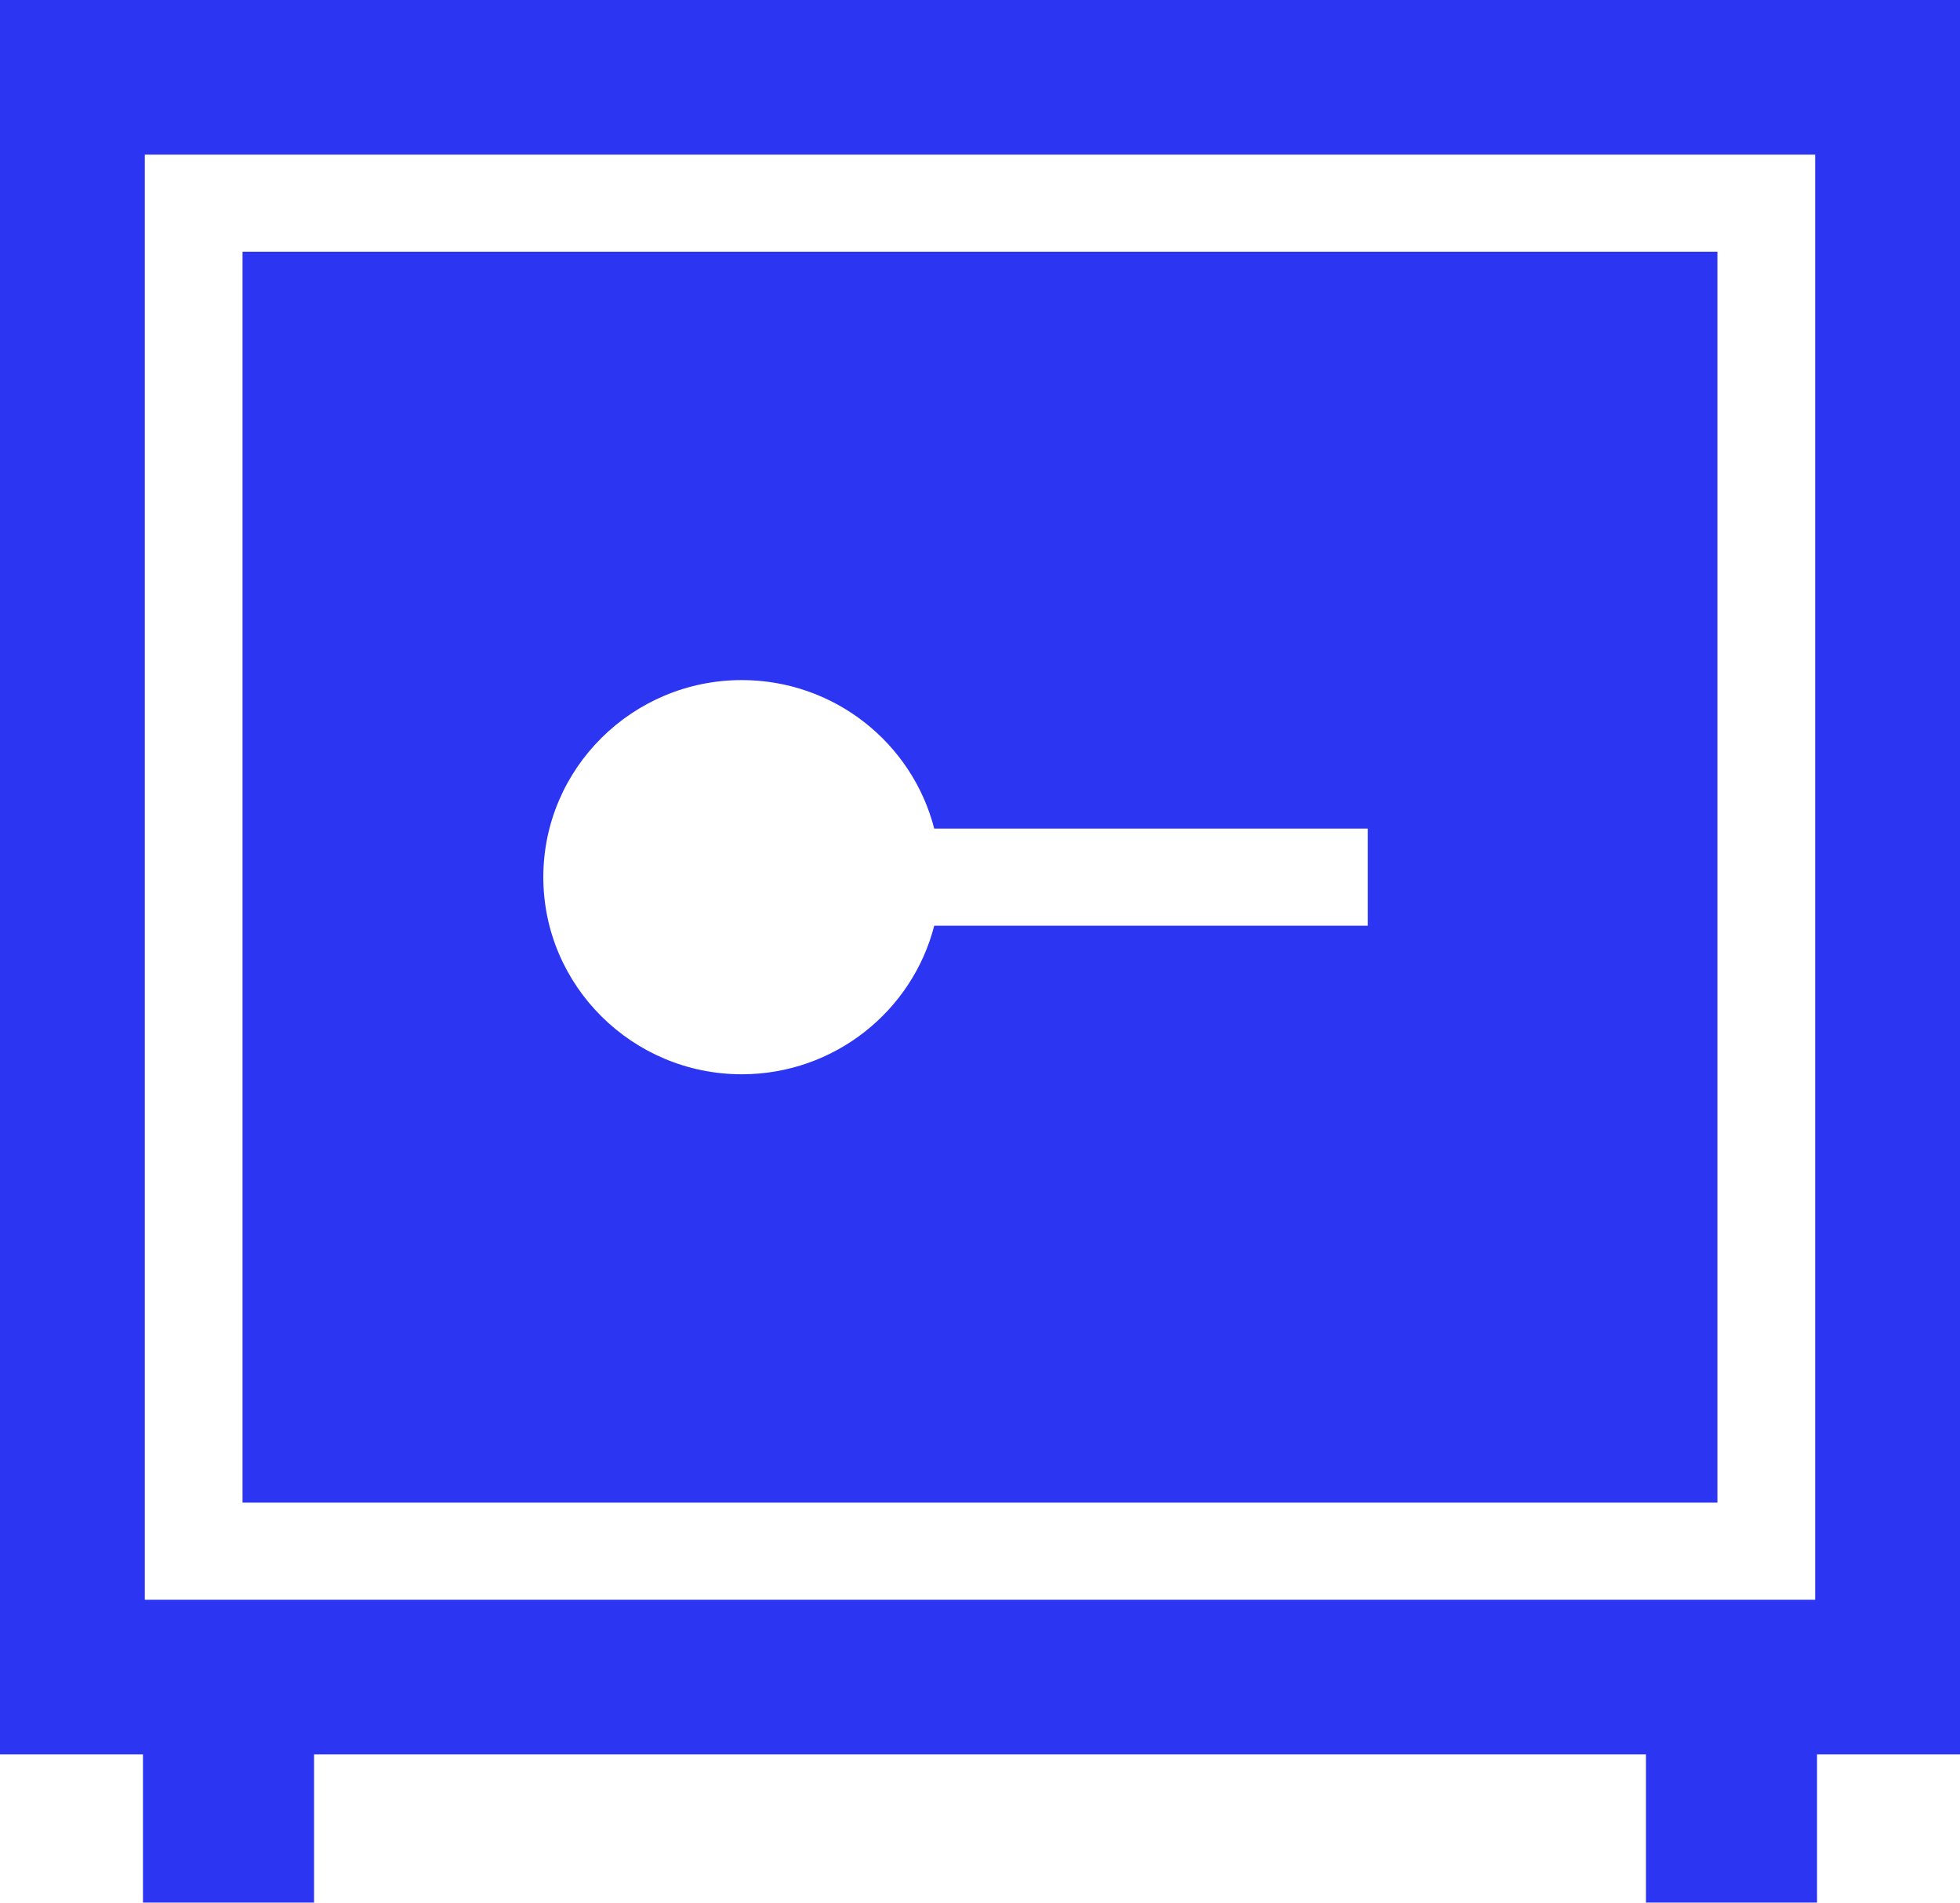
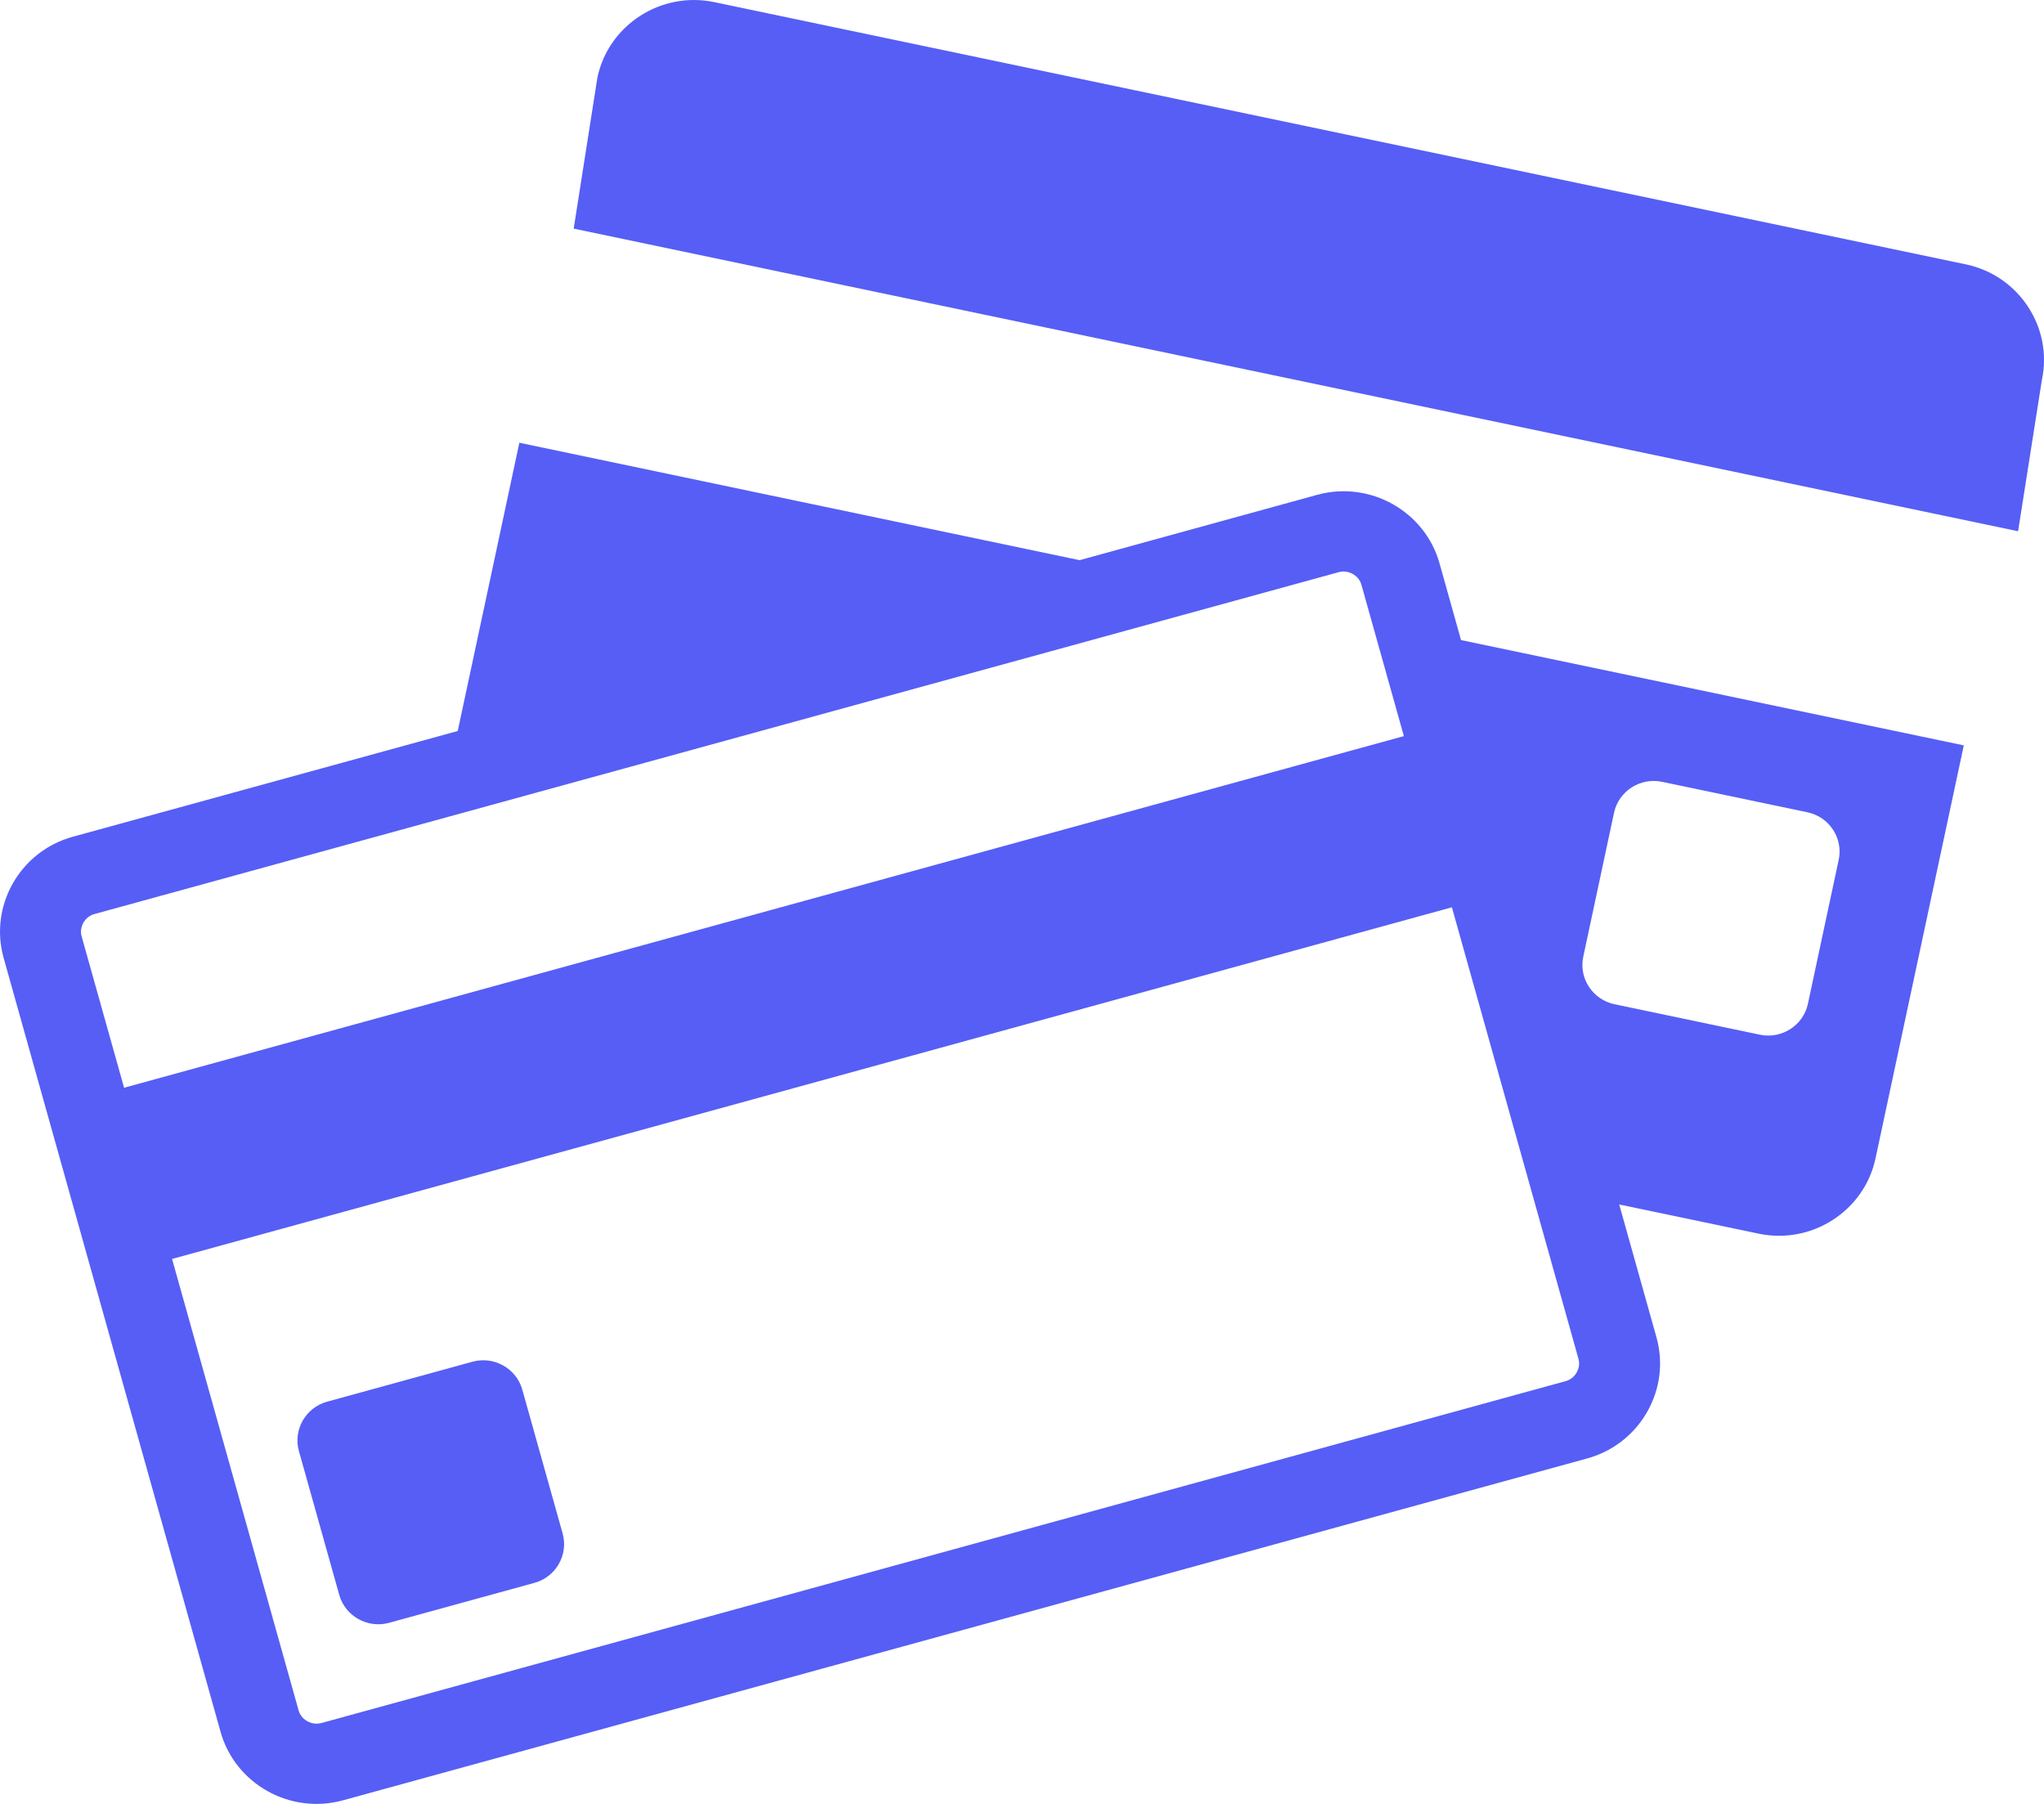
- <svg xmlns="http://www.w3.org/2000/svg" width="34" height="33" viewBox="0 0 34 33" fill="none">
-   <path d="M4.207 26.063H29.792V4.366H4.207V26.063ZM12.868 11.796C14.474 11.796 15.827 12.893 16.206 14.372H23.727V16.056H16.206C15.827 17.535 14.474 18.633 12.868 18.633C10.97 18.633 9.425 17.099 9.425 15.214C9.425 13.329 10.97 11.796 12.868 11.796Z" fill="#2C36F2" />
-   <path d="M0 0V30.429H2.48V33H5.448V30.429H28.552V33H31.52V30.429H34V0H0ZM2.512 27.747V2.682H31.488V27.747H2.512Z" fill="#2C36F2" />
+ <svg xmlns="http://www.w3.org/2000/svg" width="34" height="30" viewBox="0 0 34 30" fill="none">
+   <path d="M32.702 4.397L11.879 0.035C10.998 -0.149 10.125 0.413 9.938 1.285L9.543 3.802L33.569 8.835L33.965 6.318C34.151 5.446 33.583 4.582 32.702 4.397Z" fill="#565EF5" />
+   <path d="M23.945 9.368C23.702 8.501 22.787 7.989 21.911 8.229L17.958 9.316L8.639 7.363L7.614 12.157L1.21 13.916C0.335 14.156 -0.183 15.062 0.06 15.929L3.669 28.802C3.912 29.669 4.827 30.181 5.703 29.941L26.404 24.254C27.279 24.013 27.797 23.108 27.554 22.241L26.934 20.031L29.256 20.517C30.137 20.701 31.01 20.139 31.197 19.267L32.666 12.396L24.303 10.645L23.945 9.368ZM26.336 15.911L26.848 13.516C26.925 13.157 27.284 12.926 27.646 13.002L30.066 13.509C30.428 13.585 30.662 13.94 30.585 14.299L30.073 16.694C29.997 17.052 29.637 17.284 29.275 17.208L26.855 16.701C26.493 16.625 26.259 16.269 26.336 15.911ZM1.571 15.201L22.27 9.515C22.297 9.507 22.323 9.504 22.349 9.504C22.466 9.504 22.605 9.58 22.646 9.725L23.352 12.242L2.064 18.09L1.358 15.573C1.314 15.415 1.411 15.244 1.571 15.201ZM26.256 22.597C26.283 22.695 26.255 22.775 26.226 22.826C26.197 22.876 26.142 22.942 26.043 22.969L5.343 28.656C5.317 28.663 5.29 28.666 5.264 28.666C5.147 28.666 5.008 28.59 4.967 28.445L2.862 20.937L24.151 15.089L26.256 22.597Z" fill="#565EF5" />
+   <path d="M8.688 23.111C8.589 22.757 8.216 22.548 7.859 22.646L5.441 23.311C5.084 23.409 4.873 23.778 4.972 24.132L5.643 26.524C5.743 26.878 6.115 27.087 6.473 26.988L8.89 26.324C9.247 26.226 9.458 25.857 9.359 25.503L8.688 23.111Z" fill="#565EF5" />
</svg>
